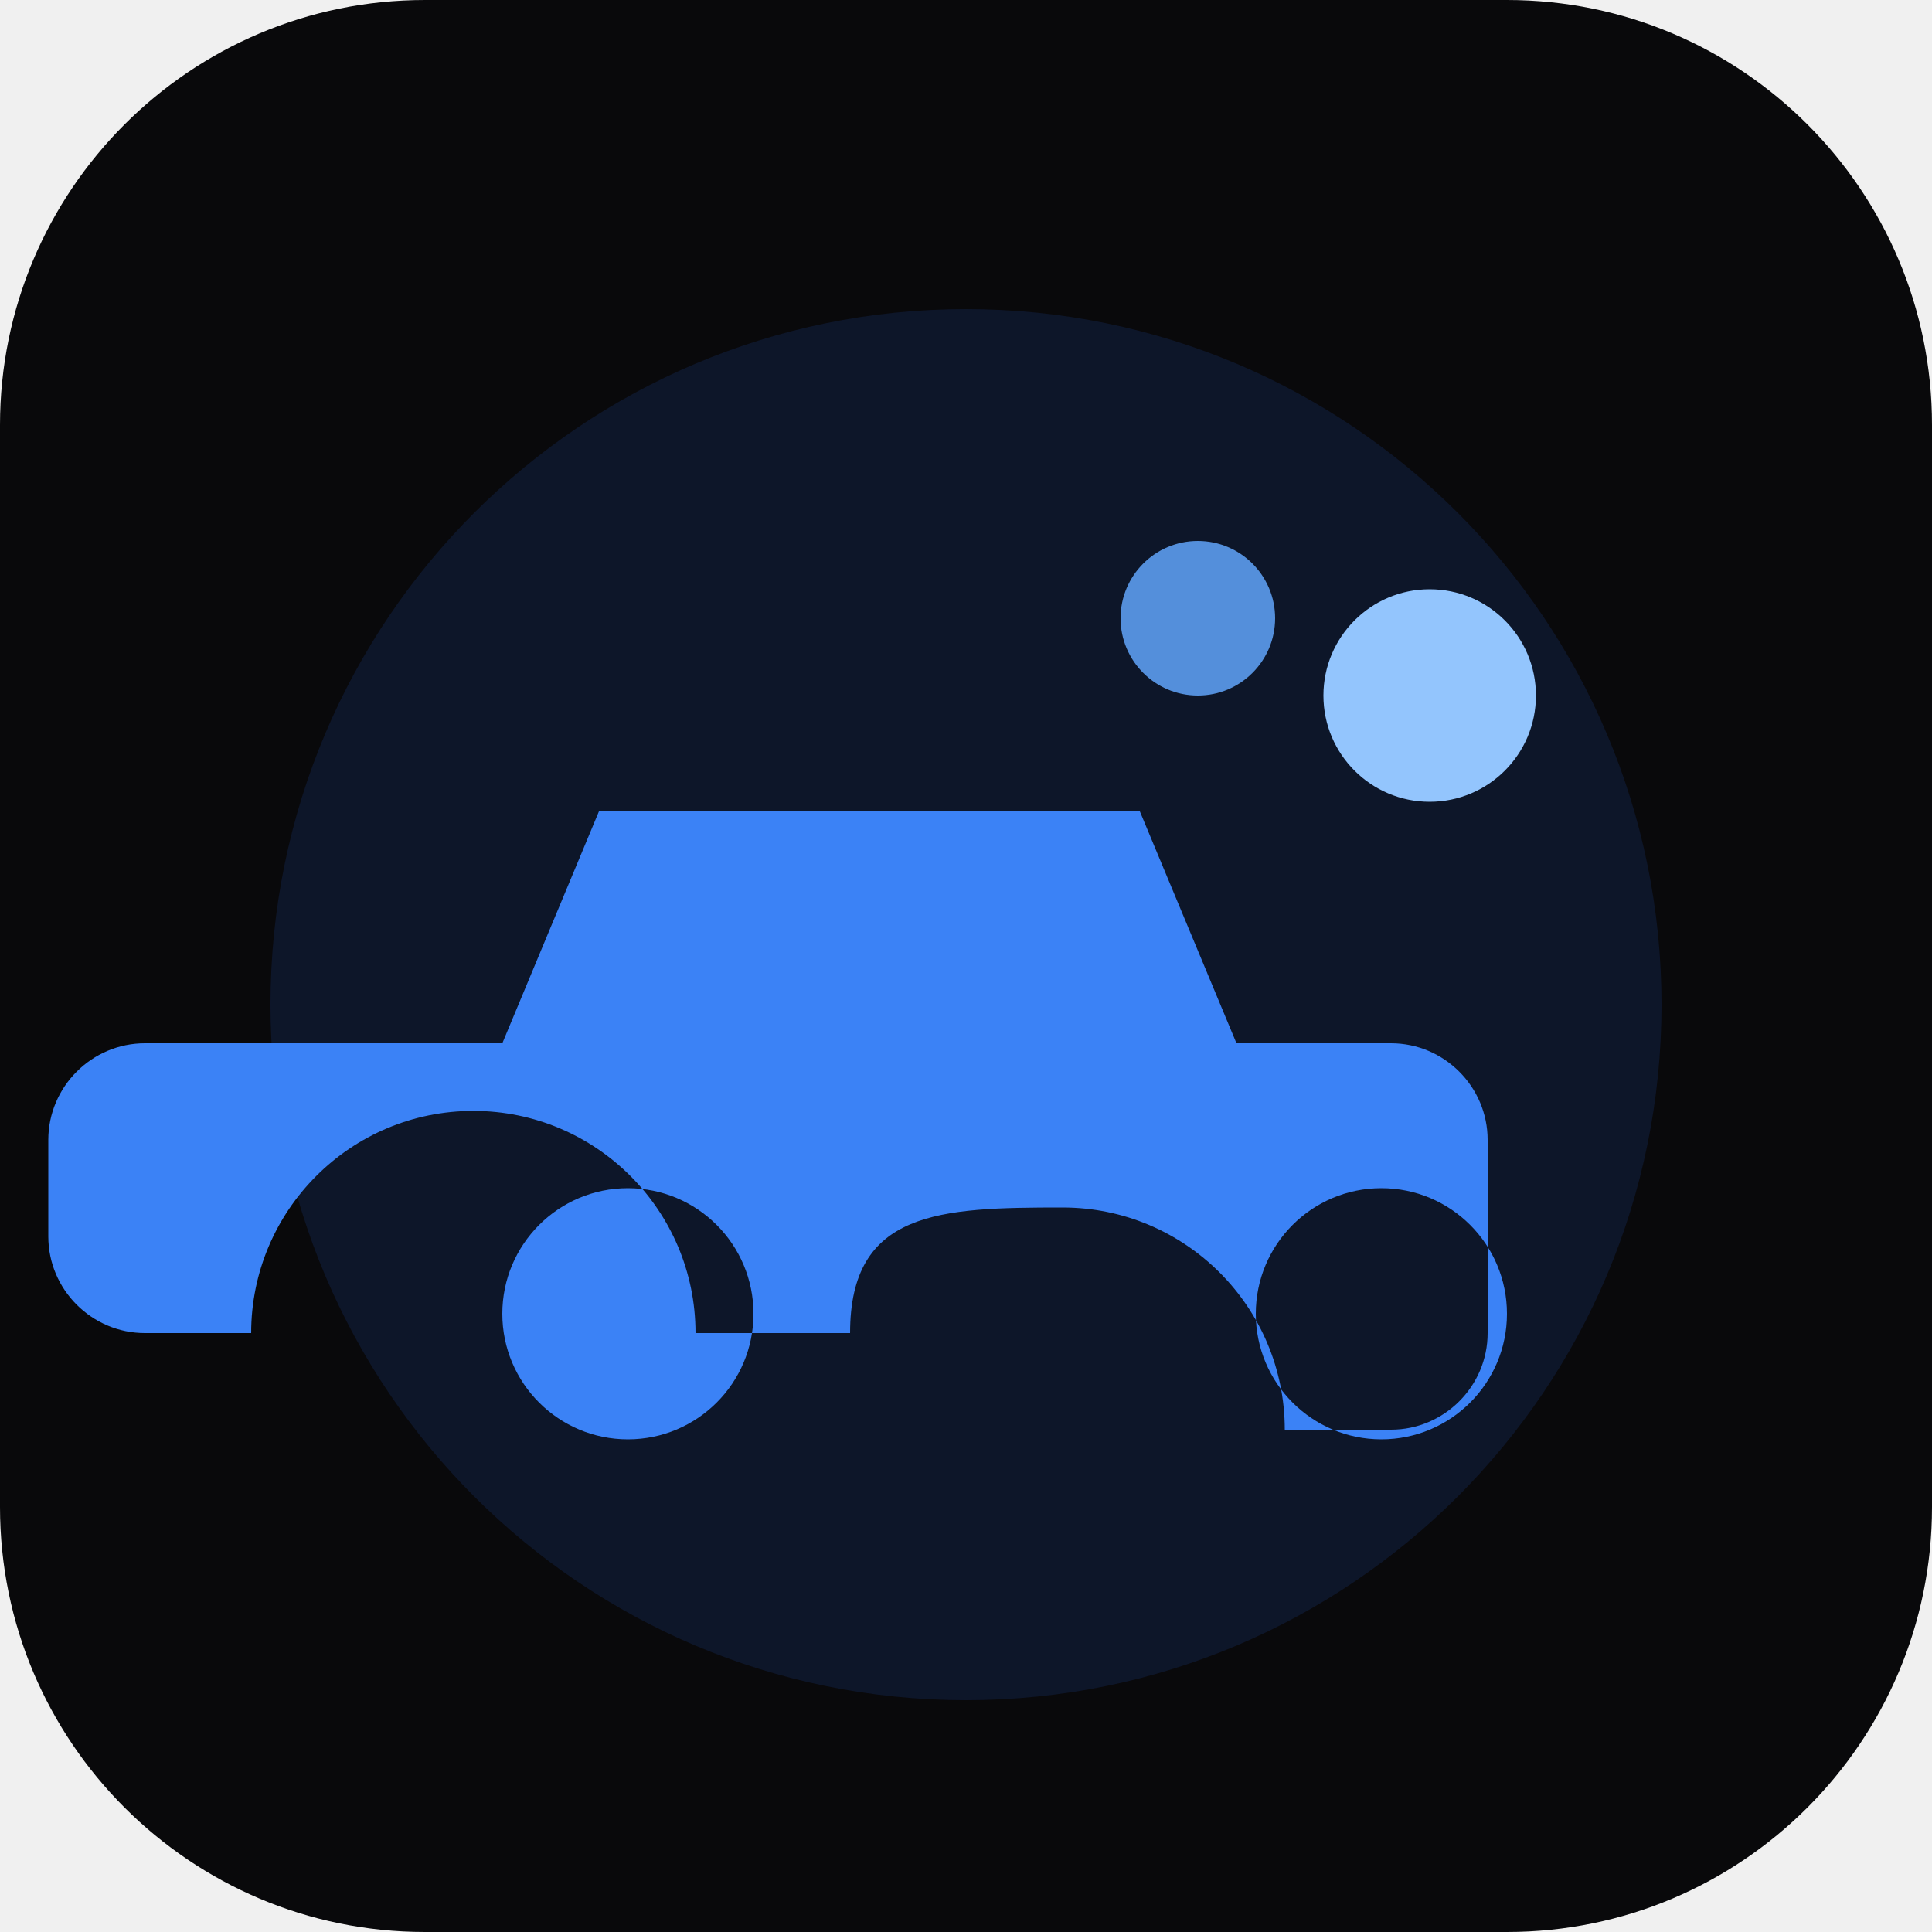
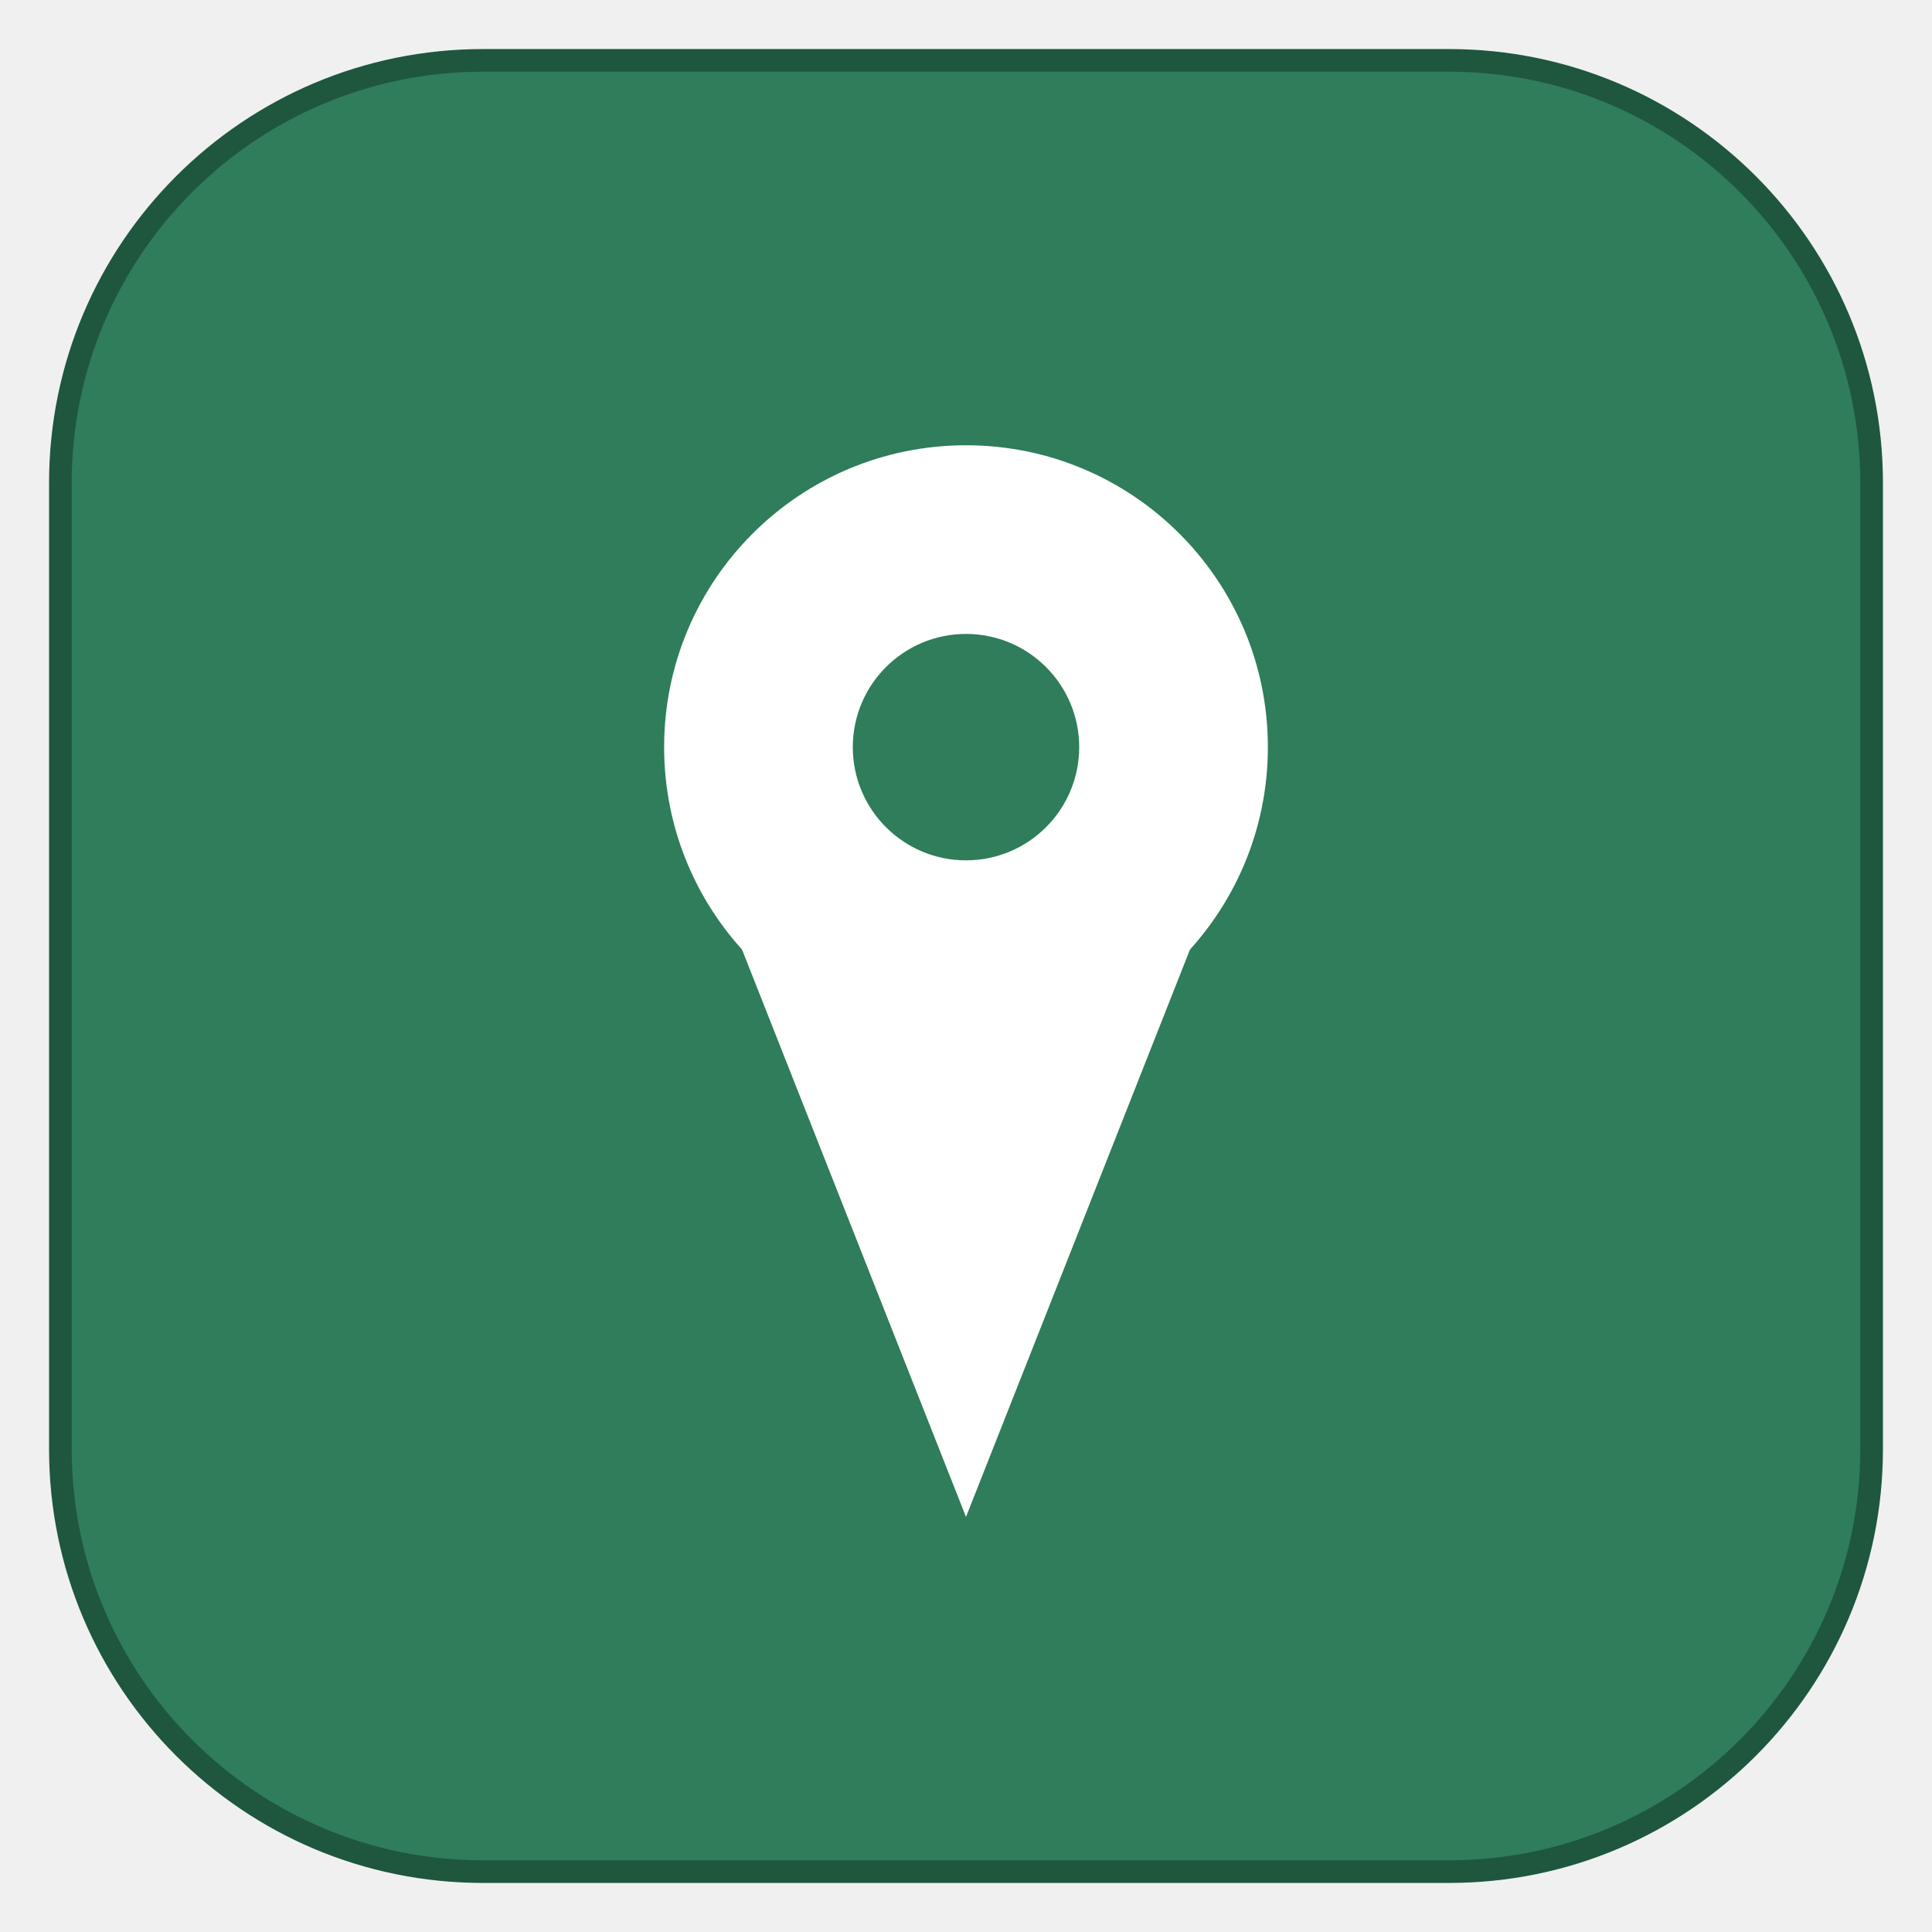
- <svg xmlns="http://www.w3.org/2000/svg" viewBox="0 0 100 100" role="img" aria-label="MitFahr.io">
-   <rect width="100" height="100" rx="22" fill="#09090b" />
-   <circle cx="50" cy="52" r="36" fill="#2563eb" opacity="0.14" />
-   <path fill="#3b82f6" d="M18 54h8l5-12h28l5 12h8c2.75 0 5 2.25 5 5v10c0 2.75-2.25 5-5 5h-5.5c0-6.35-5.15-11.5-11.5-11.5S44 62.65 44 69h-8c0-6.35-5.15-11.5-11.5-11.5S13 62.65 13 69H7.5c-2.75 0-5-2.25-5-5V59c0-2.75 2.25-5 5-5H18zm14.5 20.5a6.5 6.5 0 1 0 0-13 6.5 6.5 0 0 0 0 13zm39 0a6.5 6.5 0 1 0 0-13 6.5 6.5 0 0 0 0 13z" />
-   <circle cx="74" cy="36" r="5.5" fill="#93c5fd" />
-   <circle cx="62" cy="32" r="4" fill="#60a5fa" opacity="0.85" />
+ <svg xmlns="http://www.w3.org/2000/svg" viewBox="0 0 512 512" width="512" height="512">
+   <rect x="16" y="16" width="480" height="480" rx="112" fill="#2f7d5a" stroke="#1e573e" stroke-width="6" />
+   <g fill="#ffffff">
+     <circle cx="256" cy="198" r="80" />
+     <polygon points="196,250 316,250 256,402" />
+     <circle cx="256" cy="198" r="30" fill="#2f7d5a" />
+   </g>
</svg>
